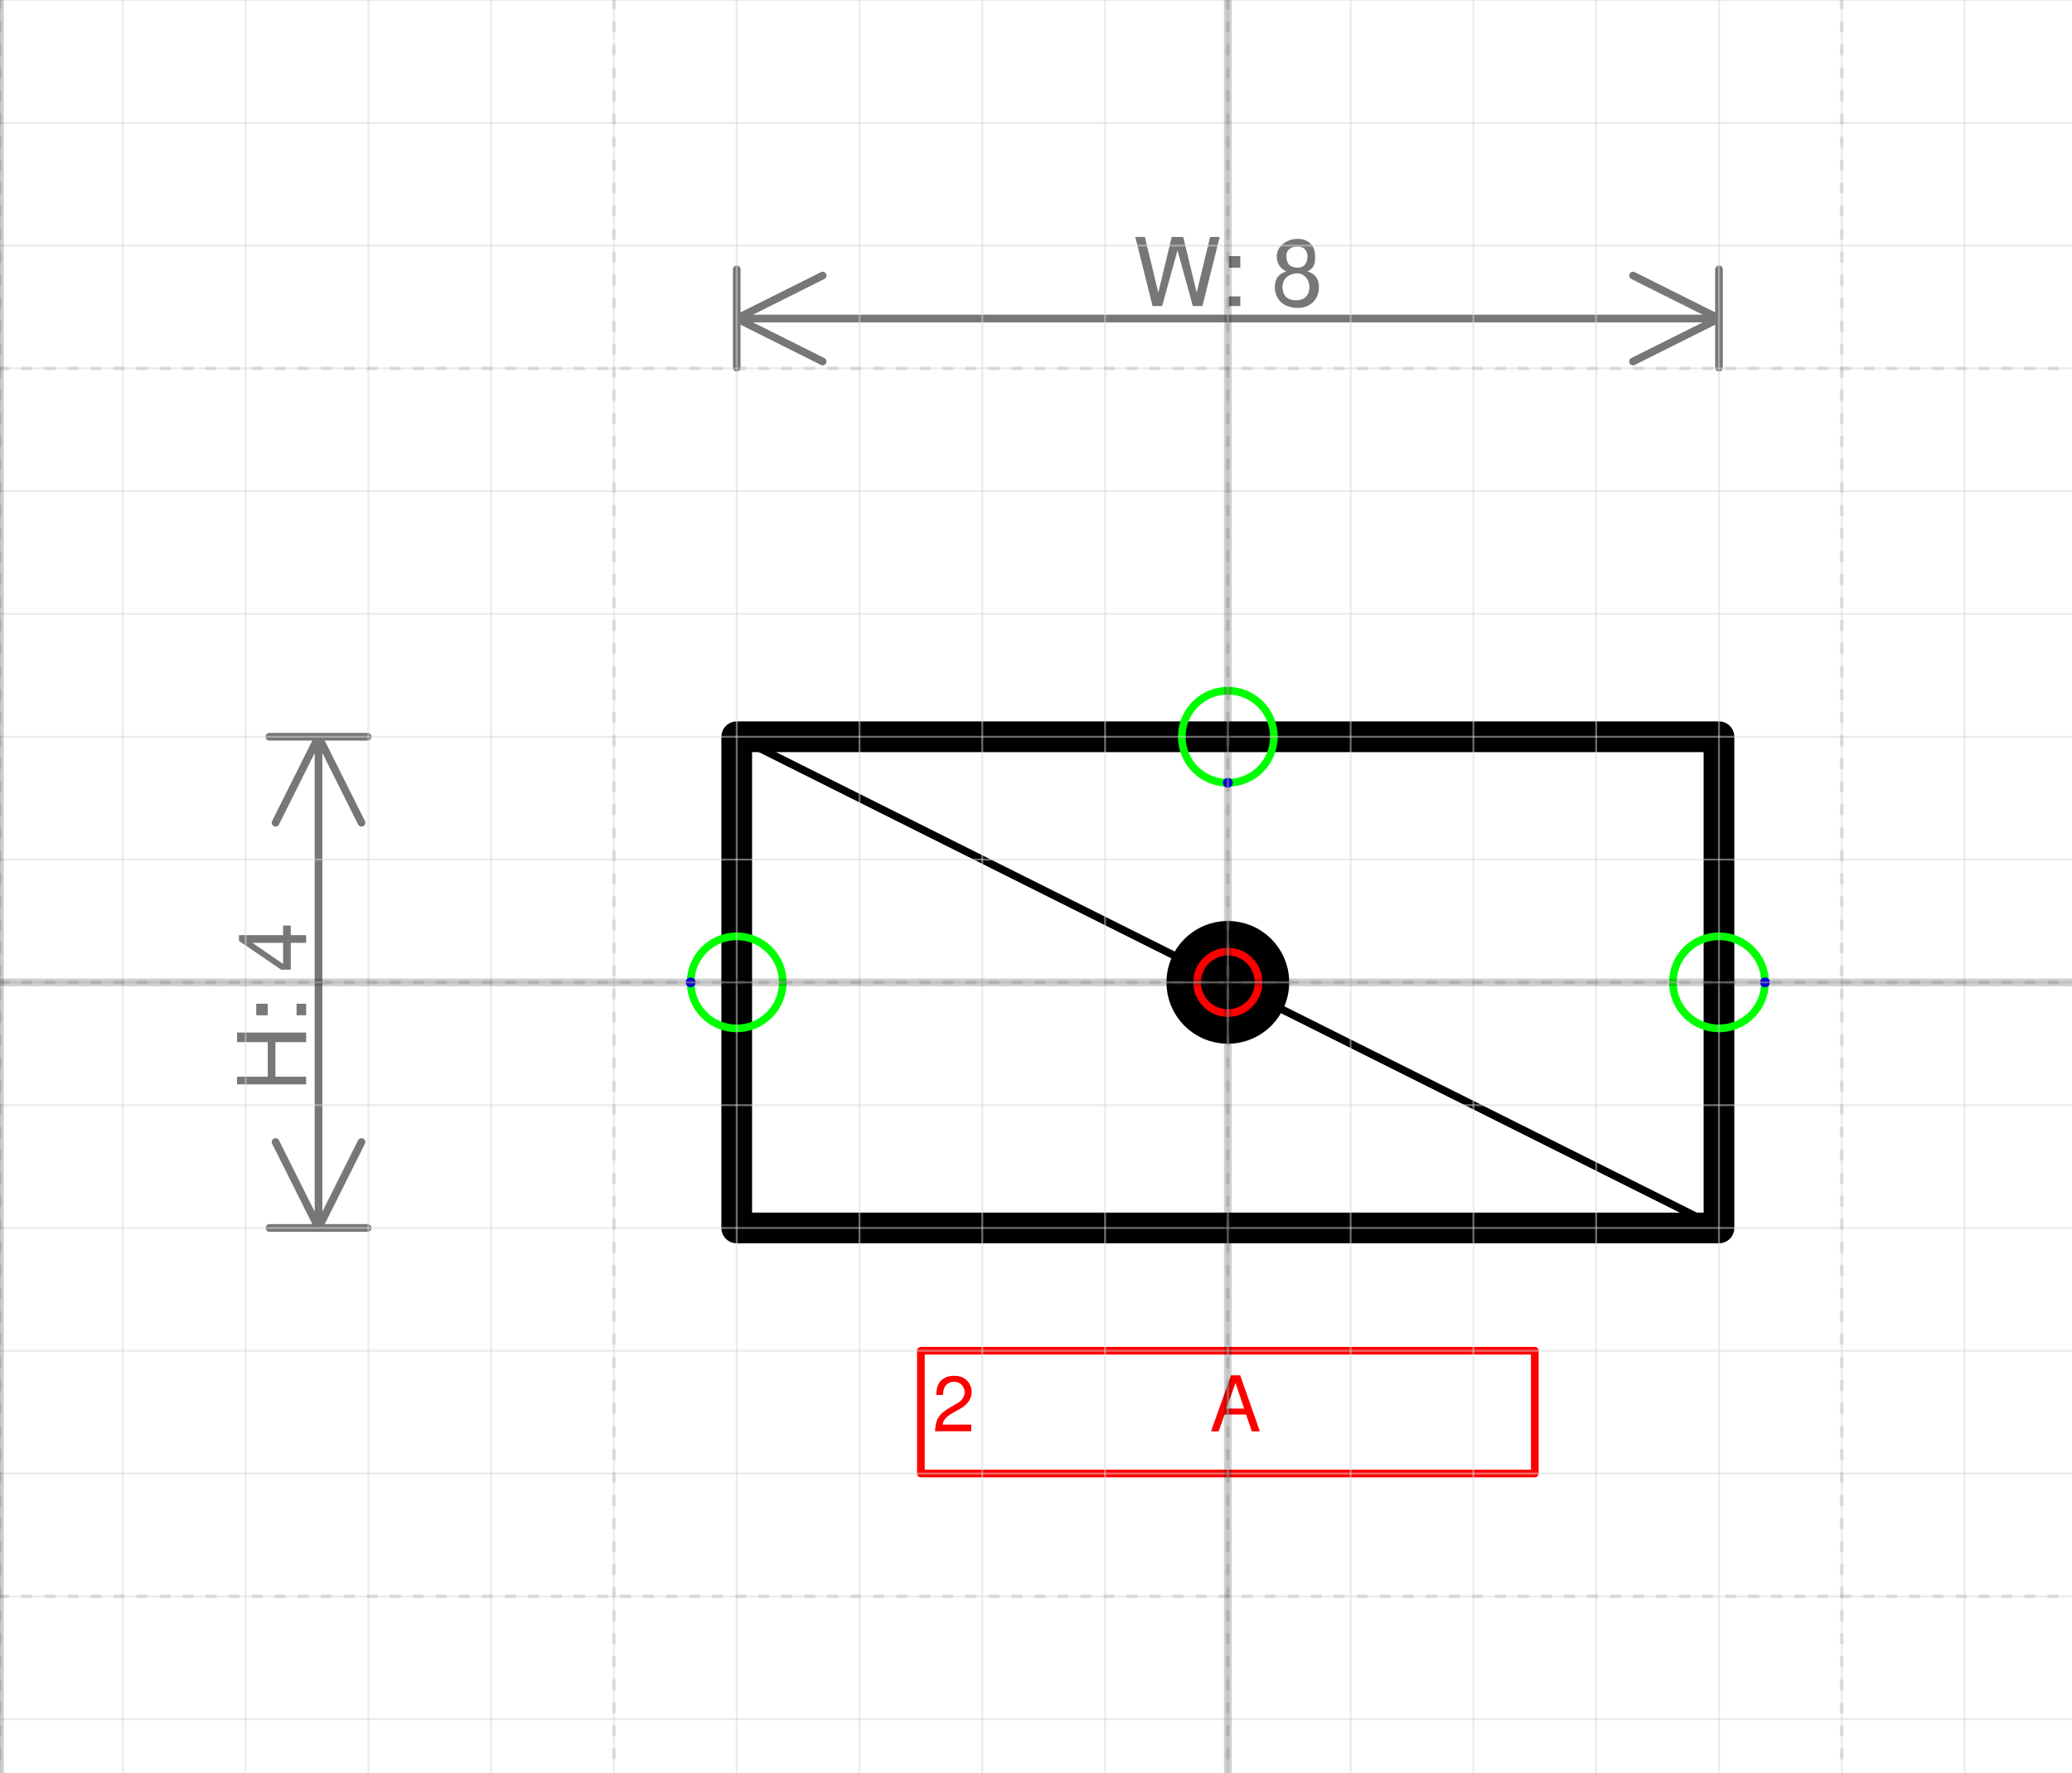
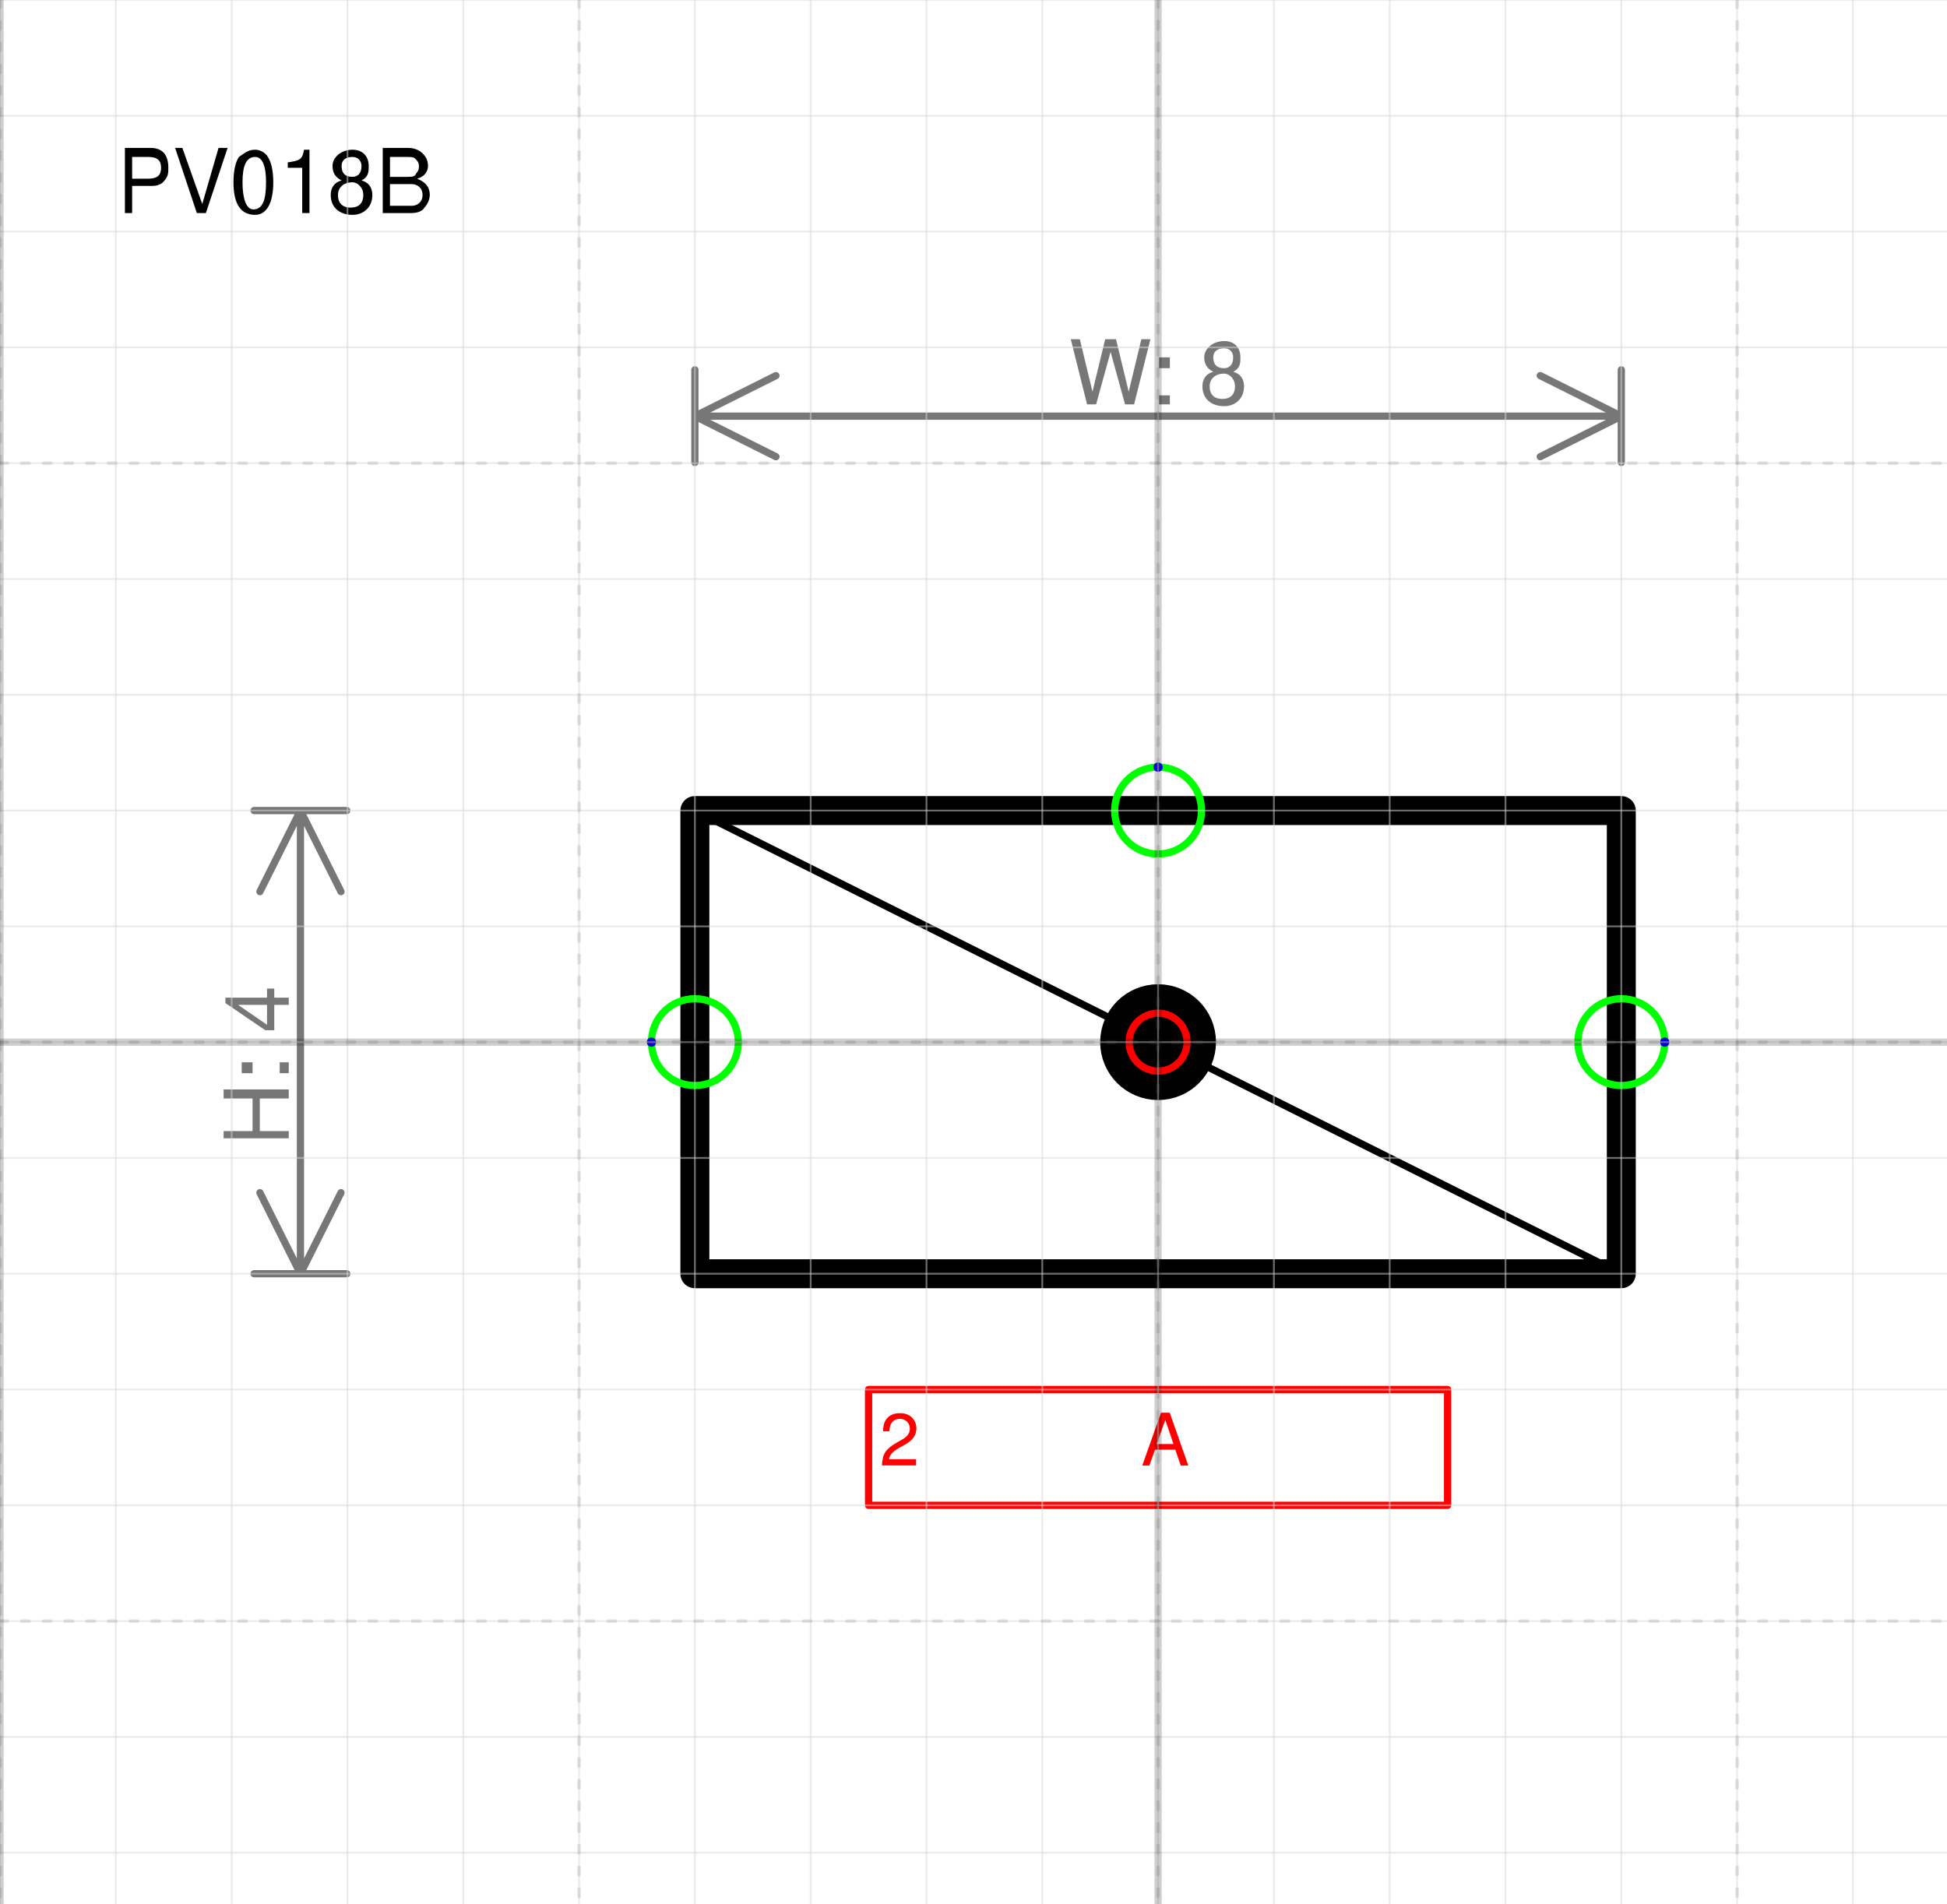
- <svg xmlns="http://www.w3.org/2000/svg" version="1.1" width="71.432mm" height="61.114mm" viewBox="-10 -8 16.875 14.438">
+ <svg xmlns="http://www.w3.org/2000/svg" version="1.1" width="71.167mm" height="69.58mm" viewBox="-10 -9 16.812 16.438">
  <defs vector-effect="non-scaling-stroke" />
  <g>
    <g id="cell-1joiFG4ZubscybMj6Zmm-2" layer="Symbol">
      <path fill="#000000" stroke="rgb(0, 0, 0)" pointer-events="all" d="M-0.375 0a0.375 0.375 0 1 0 0.75 0 0.375 0.375 0 1 0-0.75 0" stroke-width="0.25" stroke-linecap="round" stroke-linejoin="round" />
    </g>
    <g id="cell-1joiFG4ZubscybMj6Zmm-0" layer="Symbol">
      <path fill="none" stroke="rgb(0, 0, 0)" pointer-events="all" d="M-4-2L4-2 4 2-4 2z" stroke-width="0.25" stroke-linecap="round" stroke-linejoin="round" />
    </g>
    <g id="cell-1joiFG4ZubscybMj6Zmm-6" layer="Label">
      <path d="M-4-2L4 2" fill="none" stroke="rgb(0, 0, 0)" stroke-miterlimit="10" pointer-events="stroke" vector-effect="non-scaling-stroke" stroke-linecap="round" stroke-linejoin="round" />
    </g>
    <g id="cell-1joiFG4ZubscybMj6Zmm-20" content="&lt;object label=&quot;%LabelLines%&amp;amp;nbsp; &amp;amp;nbsp; &amp;amp;nbsp; &amp;amp;nbsp; &amp;amp;nbsp; &amp;amp;nbsp;%LabelIndex%&quot; placeholders=&quot;1&quot; LabelLines=&quot;2&quot; LabelIndex=&quot;A&quot;/&gt;" data-label="%LabelLines%&amp;nbsp; &amp;nbsp; &amp;nbsp; &amp;nbsp; &amp;nbsp; &amp;nbsp;%LabelIndex%" data-placeholders="1" data-LabelLines="2" data-LabelIndex="A" layer="Label">
      <path fill="none" stroke="#ff0000" pointer-events="all" d="M-2.5 3L2.5 3 2.5 4-2.5 4z" vector-effect="non-scaling-stroke" stroke-linecap="round" stroke-linejoin="round" />
      <g>
        <text x="32" y="97" fill="#FF0000" font-family="Helvetica" font-size="10px" transform="scale(0.0625 0.0625) translate(-70 -38) translate(-0.5 -0.5)" vector-effect="non-scaling-stroke" stroke-linecap="round" stroke-linejoin="round">2           A</text>
      </g>
    </g>
    <g id="cell-1joiFG4ZubscybMj6Zmm-9" content="&lt;object label=&quot;Connection&quot; PipingConnector=&quot;Y&quot; LabelConnector=&quot;N&quot; SignalConnector=&quot;N&quot; Direction=&quot;0&quot; AuxiliaryConnector=&quot;N&quot;/&gt;" data-label="Connection" data-PipingConnector="Y" data-LabelConnector="N" data-SignalConnector="N" data-Direction="0" data-AuxiliaryConnector="N" layer="Connection">
      <ellipse cx="4" cy="0" rx="0.375" ry="0.375" fill="none" stroke="#00ff00" vector-effect="non-scaling-stroke" />
      <ellipse cx="4.375" cy="0" rx="0.04" ry="0.04" fill="#0000ff" stroke="none" vector-effect="non-scaling-stroke" />
    </g>
    <g id="cell-1joiFG4ZubscybMj6Zmm-10" content="&lt;object label=&quot;Connection&quot; PipingConnector=&quot;Y&quot; LabelConnector=&quot;N&quot; SignalConnector=&quot;N&quot; Direction=&quot;180&quot; AuxiliaryConnector=&quot;N&quot;/&gt;" data-label="Connection" data-PipingConnector="Y" data-LabelConnector="N" data-SignalConnector="N" data-Direction="180" data-AuxiliaryConnector="N" layer="Connection">
      <ellipse cx="-4" cy="0" rx="0.375" ry="0.375" fill="none" stroke="#00ff00" vector-effect="non-scaling-stroke" />
      <ellipse cx="-4.375" cy="4.5924253663221344e-17" rx="0.04" ry="0.04" fill="#0000ff" stroke="none" vector-effect="non-scaling-stroke" />
    </g>
-     <g id="cell-7xU7E3xkr_0m6OXe7s7m-0" content="&lt;object label=&quot;Connection&quot; PipingConnector=&quot;N&quot; LabelConnector=&quot;N&quot; SignalConnector=&quot;N&quot; Direction=&quot;90&quot; AuxiliaryConnector=&quot;Y&quot;/&gt;" data-label="Connection" data-PipingConnector="N" data-LabelConnector="N" data-SignalConnector="N" data-Direction="90" data-AuxiliaryConnector="Y" layer="Connection">
+     <g id="cell-7xU7E3xkr_0m6OXe7s7m-0" content="&lt;object label=&quot;Connection&quot; PipingConnector=&quot;N&quot; LabelConnector=&quot;N&quot; SignalConnector=&quot;N&quot; Direction=&quot;270&quot; AuxiliaryConnector=&quot;Y&quot;/&gt;" data-label="Connection" data-PipingConnector="N" data-LabelConnector="N" data-SignalConnector="N" data-Direction="270" data-AuxiliaryConnector="Y" layer="Connection">
      <ellipse cx="0" cy="-2" rx="0.375" ry="0.375" fill="none" stroke="#00ff00" vector-effect="non-scaling-stroke" />
-       <ellipse cx="0" cy="-1.625" rx="0.04" ry="0.04" fill="#0000ff" stroke="none" vector-effect="non-scaling-stroke" />
+       <ellipse cx="0" cy="-2.375" rx="0.04" ry="0.04" fill="#0000ff" stroke="none" vector-effect="non-scaling-stroke" />
    </g>
    <g id="cell-1joiFG4ZubscybMj6Zmm-8" content="&lt;object label=&quot;origo&quot;/&gt;" data-label="origo" layer="Origo">
      <ellipse cx="0" cy="0" rx="0.25" ry="0.25" fill="none" stroke="#ff0000" vector-effect="non-scaling-stroke" />
    </g>
  </g>
  <g layer="Dimension">
    <text x="0" y="-5.506" font-size="0.2mm" font-family="Helvetica" text-anchor="middle" fill="#777777" stroke-linecap="round" stroke-linejoin="round">W: 8</text>
    <path d="M-4,-5.406 4,-5.406 M-4,-5.406 -3.3,-5.756 M-4,-5.406 -3.3,-5.056 M4,-5.406 3.3,-5.756 M4,-5.406 3.3,-5.056 M-4,-5.006 -4,-5.806 M4,-5.006 4,-5.806" stroke="#777777" vector-effect="non-scaling-stroke" stroke-linecap="round" stroke-linejoin="round" />
    <text x="-7.506" y="0.2" font-size="0.2mm" font-family="Helvetica" text-anchor="middle" fill="#777777" transform="rotate(-90 -7.50625 0.2)" stroke-linecap="round" stroke-linejoin="round">H: 4</text>
    <path d="M-7.406-2L-7.406 2M-7.406-2L-7.056-1.3M-7.406-2L-7.756-1.3M-7.406 2L-7.056 1.3M-7.406 2L-7.756 1.3M-7.806-2L-7.006-2M-7.806 2L-7.006 2" stroke="#777777" vector-effect="non-scaling-stroke" stroke-linecap="round" stroke-linejoin="round" />
  </g>
+   <g layer="SymbolRegistrationNumber">
+     <text x="-9" y="-7.159" font-size="0.2mm" font-family="Helvetica" text-anchor="start" fill="#000000" stroke-linecap="round" stroke-linejoin="round">PV018B</text>
+   </g>
  <g layer="Grid">
    <g layer="Grid_micro">
-       <path d="M-10,-8 6.875,-8" fill="none" stroke="rgb(216, 216, 216)" stroke-opacity="0.5" stroke-width="0.25" vector-effect="non-scaling-stroke" stroke-linecap="round" stroke-linejoin="round" />
-       <path d="M-10,-7 6.875,-7" fill="none" stroke="rgb(216, 216, 216)" stroke-opacity="0.5" stroke-width="0.25" vector-effect="non-scaling-stroke" stroke-linecap="round" stroke-linejoin="round" />
-       <path d="M-10,-6 6.875,-6" fill="none" stroke="rgb(216, 216, 216)" stroke-opacity="0.5" stroke-width="0.25" vector-effect="non-scaling-stroke" stroke-linecap="round" stroke-linejoin="round" />
-       <path d="M-10,-5 6.875,-5" fill="none" stroke="rgb(216, 216, 216)" stroke-opacity="0.5" stroke-width="0.25" vector-effect="non-scaling-stroke" stroke-linecap="round" stroke-linejoin="round" />
-       <path d="M-10,-4 6.875,-4" fill="none" stroke="rgb(216, 216, 216)" stroke-opacity="0.5" stroke-width="0.25" vector-effect="non-scaling-stroke" stroke-linecap="round" stroke-linejoin="round" />
-       <path d="M-10,-3 6.875,-3" fill="none" stroke="rgb(216, 216, 216)" stroke-opacity="0.5" stroke-width="0.25" vector-effect="non-scaling-stroke" stroke-linecap="round" stroke-linejoin="round" />
-       <path d="M-10,-2 6.875,-2" fill="none" stroke="rgb(216, 216, 216)" stroke-opacity="0.5" stroke-width="0.25" vector-effect="non-scaling-stroke" stroke-linecap="round" stroke-linejoin="round" />
-       <path d="M-10,-1 6.875,-1" fill="none" stroke="rgb(216, 216, 216)" stroke-opacity="0.5" stroke-width="0.25" vector-effect="non-scaling-stroke" stroke-linecap="round" stroke-linejoin="round" />
-       <path d="M-10,0 6.875,0" fill="none" stroke="rgb(216, 216, 216)" stroke-opacity="0.5" stroke-width="0.25" vector-effect="non-scaling-stroke" stroke-linecap="round" stroke-linejoin="round" />
-       <path d="M-10,1 6.875,1" fill="none" stroke="rgb(216, 216, 216)" stroke-opacity="0.5" stroke-width="0.25" vector-effect="non-scaling-stroke" stroke-linecap="round" stroke-linejoin="round" />
-       <path d="M-10,2 6.875,2" fill="none" stroke="rgb(216, 216, 216)" stroke-opacity="0.5" stroke-width="0.25" vector-effect="non-scaling-stroke" stroke-linecap="round" stroke-linejoin="round" />
-       <path d="M-10,3 6.875,3" fill="none" stroke="rgb(216, 216, 216)" stroke-opacity="0.5" stroke-width="0.25" vector-effect="non-scaling-stroke" stroke-linecap="round" stroke-linejoin="round" />
-       <path d="M-10,4 6.875,4" fill="none" stroke="rgb(216, 216, 216)" stroke-opacity="0.5" stroke-width="0.25" vector-effect="non-scaling-stroke" stroke-linecap="round" stroke-linejoin="round" />
-       <path d="M-10,5 6.875,5" fill="none" stroke="rgb(216, 216, 216)" stroke-opacity="0.5" stroke-width="0.25" vector-effect="non-scaling-stroke" stroke-linecap="round" stroke-linejoin="round" />
-       <path d="M-10,6 6.875,6" fill="none" stroke="rgb(216, 216, 216)" stroke-opacity="0.5" stroke-width="0.25" vector-effect="non-scaling-stroke" stroke-linecap="round" stroke-linejoin="round" />
-       <path d="M-10,-8 -10,6.438" fill="none" stroke="rgb(216, 216, 216)" stroke-opacity="0.5" stroke-width="0.25" vector-effect="non-scaling-stroke" stroke-linecap="round" stroke-linejoin="round" />
-       <path d="M-9,-8 -9,6.438" fill="none" stroke="rgb(216, 216, 216)" stroke-opacity="0.5" stroke-width="0.25" vector-effect="non-scaling-stroke" stroke-linecap="round" stroke-linejoin="round" />
-       <path d="M-8,-8 -8,6.438" fill="none" stroke="rgb(216, 216, 216)" stroke-opacity="0.5" stroke-width="0.25" vector-effect="non-scaling-stroke" stroke-linecap="round" stroke-linejoin="round" />
-       <path d="M-7,-8 -7,6.438" fill="none" stroke="rgb(216, 216, 216)" stroke-opacity="0.5" stroke-width="0.25" vector-effect="non-scaling-stroke" stroke-linecap="round" stroke-linejoin="round" />
-       <path d="M-6,-8 -6,6.438" fill="none" stroke="rgb(216, 216, 216)" stroke-opacity="0.5" stroke-width="0.25" vector-effect="non-scaling-stroke" stroke-linecap="round" stroke-linejoin="round" />
-       <path d="M-5,-8 -5,6.438" fill="none" stroke="rgb(216, 216, 216)" stroke-opacity="0.5" stroke-width="0.25" vector-effect="non-scaling-stroke" stroke-linecap="round" stroke-linejoin="round" />
-       <path d="M-4,-8 -4,6.438" fill="none" stroke="rgb(216, 216, 216)" stroke-opacity="0.5" stroke-width="0.25" vector-effect="non-scaling-stroke" stroke-linecap="round" stroke-linejoin="round" />
-       <path d="M-3,-8 -3,6.438" fill="none" stroke="rgb(216, 216, 216)" stroke-opacity="0.5" stroke-width="0.25" vector-effect="non-scaling-stroke" stroke-linecap="round" stroke-linejoin="round" />
-       <path d="M-2,-8 -2,6.438" fill="none" stroke="rgb(216, 216, 216)" stroke-opacity="0.5" stroke-width="0.25" vector-effect="non-scaling-stroke" stroke-linecap="round" stroke-linejoin="round" />
-       <path d="M-1,-8 -1,6.438" fill="none" stroke="rgb(216, 216, 216)" stroke-opacity="0.5" stroke-width="0.25" vector-effect="non-scaling-stroke" stroke-linecap="round" stroke-linejoin="round" />
-       <path d="M0,-8 0,6.438" fill="none" stroke="rgb(216, 216, 216)" stroke-opacity="0.5" stroke-width="0.25" vector-effect="non-scaling-stroke" stroke-linecap="round" stroke-linejoin="round" />
-       <path d="M1,-8 1,6.438" fill="none" stroke="rgb(216, 216, 216)" stroke-opacity="0.5" stroke-width="0.25" vector-effect="non-scaling-stroke" stroke-linecap="round" stroke-linejoin="round" />
-       <path d="M2,-8 2,6.438" fill="none" stroke="rgb(216, 216, 216)" stroke-opacity="0.5" stroke-width="0.25" vector-effect="non-scaling-stroke" stroke-linecap="round" stroke-linejoin="round" />
-       <path d="M3,-8 3,6.438" fill="none" stroke="rgb(216, 216, 216)" stroke-opacity="0.5" stroke-width="0.25" vector-effect="non-scaling-stroke" stroke-linecap="round" stroke-linejoin="round" />
-       <path d="M4,-8 4,6.438" fill="none" stroke="rgb(216, 216, 216)" stroke-opacity="0.5" stroke-width="0.25" vector-effect="non-scaling-stroke" stroke-linecap="round" stroke-linejoin="round" />
-       <path d="M5,-8 5,6.438" fill="none" stroke="rgb(216, 216, 216)" stroke-opacity="0.5" stroke-width="0.25" vector-effect="non-scaling-stroke" stroke-linecap="round" stroke-linejoin="round" />
-       <path d="M6,-8 6,6.438" fill="none" stroke="rgb(216, 216, 216)" stroke-opacity="0.5" stroke-width="0.25" vector-effect="non-scaling-stroke" stroke-linecap="round" stroke-linejoin="round" />
+       <path d="M-10,-9 6.812,-9" fill="none" stroke="rgb(216, 216, 216)" stroke-opacity="0.5" stroke-width="0.25" vector-effect="non-scaling-stroke" stroke-linecap="round" stroke-linejoin="round" />
+       <path d="M-10,-8 6.812,-8" fill="none" stroke="rgb(216, 216, 216)" stroke-opacity="0.5" stroke-width="0.25" vector-effect="non-scaling-stroke" stroke-linecap="round" stroke-linejoin="round" />
+       <path d="M-10,-7 6.812,-7" fill="none" stroke="rgb(216, 216, 216)" stroke-opacity="0.5" stroke-width="0.25" vector-effect="non-scaling-stroke" stroke-linecap="round" stroke-linejoin="round" />
+       <path d="M-10,-6 6.812,-6" fill="none" stroke="rgb(216, 216, 216)" stroke-opacity="0.5" stroke-width="0.25" vector-effect="non-scaling-stroke" stroke-linecap="round" stroke-linejoin="round" />
+       <path d="M-10,-5 6.812,-5" fill="none" stroke="rgb(216, 216, 216)" stroke-opacity="0.5" stroke-width="0.25" vector-effect="non-scaling-stroke" stroke-linecap="round" stroke-linejoin="round" />
+       <path d="M-10,-4 6.812,-4" fill="none" stroke="rgb(216, 216, 216)" stroke-opacity="0.5" stroke-width="0.25" vector-effect="non-scaling-stroke" stroke-linecap="round" stroke-linejoin="round" />
+       <path d="M-10,-3 6.812,-3" fill="none" stroke="rgb(216, 216, 216)" stroke-opacity="0.5" stroke-width="0.25" vector-effect="non-scaling-stroke" stroke-linecap="round" stroke-linejoin="round" />
+       <path d="M-10,-2 6.812,-2" fill="none" stroke="rgb(216, 216, 216)" stroke-opacity="0.5" stroke-width="0.25" vector-effect="non-scaling-stroke" stroke-linecap="round" stroke-linejoin="round" />
+       <path d="M-10,-1 6.812,-1" fill="none" stroke="rgb(216, 216, 216)" stroke-opacity="0.5" stroke-width="0.25" vector-effect="non-scaling-stroke" stroke-linecap="round" stroke-linejoin="round" />
+       <path d="M-10,0 6.812,0" fill="none" stroke="rgb(216, 216, 216)" stroke-opacity="0.5" stroke-width="0.25" vector-effect="non-scaling-stroke" stroke-linecap="round" stroke-linejoin="round" />
+       <path d="M-10,1 6.812,1" fill="none" stroke="rgb(216, 216, 216)" stroke-opacity="0.5" stroke-width="0.25" vector-effect="non-scaling-stroke" stroke-linecap="round" stroke-linejoin="round" />
+       <path d="M-10,2 6.812,2" fill="none" stroke="rgb(216, 216, 216)" stroke-opacity="0.5" stroke-width="0.25" vector-effect="non-scaling-stroke" stroke-linecap="round" stroke-linejoin="round" />
+       <path d="M-10,3 6.812,3" fill="none" stroke="rgb(216, 216, 216)" stroke-opacity="0.5" stroke-width="0.25" vector-effect="non-scaling-stroke" stroke-linecap="round" stroke-linejoin="round" />
+       <path d="M-10,4 6.812,4" fill="none" stroke="rgb(216, 216, 216)" stroke-opacity="0.5" stroke-width="0.25" vector-effect="non-scaling-stroke" stroke-linecap="round" stroke-linejoin="round" />
+       <path d="M-10,5 6.812,5" fill="none" stroke="rgb(216, 216, 216)" stroke-opacity="0.5" stroke-width="0.25" vector-effect="non-scaling-stroke" stroke-linecap="round" stroke-linejoin="round" />
+       <path d="M-10,6 6.812,6" fill="none" stroke="rgb(216, 216, 216)" stroke-opacity="0.5" stroke-width="0.25" vector-effect="non-scaling-stroke" stroke-linecap="round" stroke-linejoin="round" />
+       <path d="M-10,7 6.812,7" fill="none" stroke="rgb(216, 216, 216)" stroke-opacity="0.5" stroke-width="0.25" vector-effect="non-scaling-stroke" stroke-linecap="round" stroke-linejoin="round" />
+       <path d="M-10,-9 -10,7.438" fill="none" stroke="rgb(216, 216, 216)" stroke-opacity="0.5" stroke-width="0.25" vector-effect="non-scaling-stroke" stroke-linecap="round" stroke-linejoin="round" />
+       <path d="M-9,-9 -9,7.438" fill="none" stroke="rgb(216, 216, 216)" stroke-opacity="0.5" stroke-width="0.25" vector-effect="non-scaling-stroke" stroke-linecap="round" stroke-linejoin="round" />
+       <path d="M-8,-9 -8,7.438" fill="none" stroke="rgb(216, 216, 216)" stroke-opacity="0.5" stroke-width="0.25" vector-effect="non-scaling-stroke" stroke-linecap="round" stroke-linejoin="round" />
+       <path d="M-7,-9 -7,7.438" fill="none" stroke="rgb(216, 216, 216)" stroke-opacity="0.5" stroke-width="0.25" vector-effect="non-scaling-stroke" stroke-linecap="round" stroke-linejoin="round" />
+       <path d="M-6,-9 -6,7.438" fill="none" stroke="rgb(216, 216, 216)" stroke-opacity="0.5" stroke-width="0.25" vector-effect="non-scaling-stroke" stroke-linecap="round" stroke-linejoin="round" />
+       <path d="M-5,-9 -5,7.438" fill="none" stroke="rgb(216, 216, 216)" stroke-opacity="0.5" stroke-width="0.25" vector-effect="non-scaling-stroke" stroke-linecap="round" stroke-linejoin="round" />
+       <path d="M-4,-9 -4,7.438" fill="none" stroke="rgb(216, 216, 216)" stroke-opacity="0.5" stroke-width="0.25" vector-effect="non-scaling-stroke" stroke-linecap="round" stroke-linejoin="round" />
+       <path d="M-3,-9 -3,7.438" fill="none" stroke="rgb(216, 216, 216)" stroke-opacity="0.5" stroke-width="0.25" vector-effect="non-scaling-stroke" stroke-linecap="round" stroke-linejoin="round" />
+       <path d="M-2,-9 -2,7.438" fill="none" stroke="rgb(216, 216, 216)" stroke-opacity="0.5" stroke-width="0.25" vector-effect="non-scaling-stroke" stroke-linecap="round" stroke-linejoin="round" />
+       <path d="M-1,-9 -1,7.438" fill="none" stroke="rgb(216, 216, 216)" stroke-opacity="0.5" stroke-width="0.25" vector-effect="non-scaling-stroke" stroke-linecap="round" stroke-linejoin="round" />
+       <path d="M0,-9 0,7.438" fill="none" stroke="rgb(216, 216, 216)" stroke-opacity="0.5" stroke-width="0.25" vector-effect="non-scaling-stroke" stroke-linecap="round" stroke-linejoin="round" />
+       <path d="M1,-9 1,7.438" fill="none" stroke="rgb(216, 216, 216)" stroke-opacity="0.5" stroke-width="0.25" vector-effect="non-scaling-stroke" stroke-linecap="round" stroke-linejoin="round" />
+       <path d="M2,-9 2,7.438" fill="none" stroke="rgb(216, 216, 216)" stroke-opacity="0.5" stroke-width="0.25" vector-effect="non-scaling-stroke" stroke-linecap="round" stroke-linejoin="round" />
+       <path d="M3,-9 3,7.438" fill="none" stroke="rgb(216, 216, 216)" stroke-opacity="0.5" stroke-width="0.25" vector-effect="non-scaling-stroke" stroke-linecap="round" stroke-linejoin="round" />
+       <path d="M4,-9 4,7.438" fill="none" stroke="rgb(216, 216, 216)" stroke-opacity="0.5" stroke-width="0.25" vector-effect="non-scaling-stroke" stroke-linecap="round" stroke-linejoin="round" />
+       <path d="M5,-9 5,7.438" fill="none" stroke="rgb(216, 216, 216)" stroke-opacity="0.5" stroke-width="0.25" vector-effect="non-scaling-stroke" stroke-linecap="round" stroke-linejoin="round" />
+       <path d="M6,-9 6,7.438" fill="none" stroke="rgb(216, 216, 216)" stroke-opacity="0.5" stroke-width="0.25" vector-effect="non-scaling-stroke" stroke-linecap="round" stroke-linejoin="round" />
    </g>
    <g layer="Grid_minor">
-       <path d="M-10,-5 6.875,-5" fill="none" stroke="#7f7f7f" stroke-opacity="0.2" stroke-width="0.5" stroke-dasharray="1.0, 2.0" vector-effect="non-scaling-stroke" stroke-linecap="round" stroke-linejoin="round" />
-       <path d="M-10,0 6.875,0" fill="none" stroke="#7f7f7f" stroke-opacity="0.2" stroke-width="0.5" stroke-dasharray="1.0, 2.0" vector-effect="non-scaling-stroke" stroke-linecap="round" stroke-linejoin="round" />
-       <path d="M-10,5 6.875,5" fill="none" stroke="#7f7f7f" stroke-opacity="0.2" stroke-width="0.5" stroke-dasharray="1.0, 2.0" vector-effect="non-scaling-stroke" stroke-linecap="round" stroke-linejoin="round" />
-       <path d="M-10,-8 -10,6.438" fill="none" stroke="#7f7f7f" stroke-opacity="0.2" stroke-width="0.5" stroke-dasharray="1.0, 2.0" vector-effect="non-scaling-stroke" stroke-linecap="round" stroke-linejoin="round" />
-       <path d="M-5,-8 -5,6.438" fill="none" stroke="#7f7f7f" stroke-opacity="0.2" stroke-width="0.5" stroke-dasharray="1.0, 2.0" vector-effect="non-scaling-stroke" stroke-linecap="round" stroke-linejoin="round" />
-       <path d="M0,-8 0,6.438" fill="none" stroke="#7f7f7f" stroke-opacity="0.2" stroke-width="0.5" stroke-dasharray="1.0, 2.0" vector-effect="non-scaling-stroke" stroke-linecap="round" stroke-linejoin="round" />
-       <path d="M5,-8 5,6.438" fill="none" stroke="#7f7f7f" stroke-opacity="0.2" stroke-width="0.5" stroke-dasharray="1.0, 2.0" vector-effect="non-scaling-stroke" stroke-linecap="round" stroke-linejoin="round" />
+       <path d="M-10,-5 6.812,-5" fill="none" stroke="#7f7f7f" stroke-opacity="0.2" stroke-width="0.5" stroke-dasharray="1.0, 2.0" vector-effect="non-scaling-stroke" stroke-linecap="round" stroke-linejoin="round" />
+       <path d="M-10,0 6.812,0" fill="none" stroke="#7f7f7f" stroke-opacity="0.2" stroke-width="0.5" stroke-dasharray="1.0, 2.0" vector-effect="non-scaling-stroke" stroke-linecap="round" stroke-linejoin="round" />
+       <path d="M-10,5 6.812,5" fill="none" stroke="#7f7f7f" stroke-opacity="0.2" stroke-width="0.5" stroke-dasharray="1.0, 2.0" vector-effect="non-scaling-stroke" stroke-linecap="round" stroke-linejoin="round" />
+       <path d="M-10,-9 -10,7.438" fill="none" stroke="#7f7f7f" stroke-opacity="0.2" stroke-width="0.5" stroke-dasharray="1.0, 2.0" vector-effect="non-scaling-stroke" stroke-linecap="round" stroke-linejoin="round" />
+       <path d="M-5,-9 -5,7.438" fill="none" stroke="#7f7f7f" stroke-opacity="0.2" stroke-width="0.5" stroke-dasharray="1.0, 2.0" vector-effect="non-scaling-stroke" stroke-linecap="round" stroke-linejoin="round" />
+       <path d="M0,-9 0,7.438" fill="none" stroke="#7f7f7f" stroke-opacity="0.2" stroke-width="0.5" stroke-dasharray="1.0, 2.0" vector-effect="non-scaling-stroke" stroke-linecap="round" stroke-linejoin="round" />
+       <path d="M5,-9 5,7.438" fill="none" stroke="#7f7f7f" stroke-opacity="0.2" stroke-width="0.5" stroke-dasharray="1.0, 2.0" vector-effect="non-scaling-stroke" stroke-linecap="round" stroke-linejoin="round" />
    </g>
    <g layer="Grid_major">
-       <path d="M-10,0 6.875,0" fill="none" stroke="#0f0f0f" stroke-opacity="0.2" stroke-width="1" vector-effect="non-scaling-stroke" stroke-linecap="round" stroke-linejoin="round" />
-       <path d="M-10,-8 -10,6.438" fill="none" stroke="#0f0f0f" stroke-opacity="0.2" stroke-width="1" vector-effect="non-scaling-stroke" stroke-linecap="round" stroke-linejoin="round" />
-       <path d="M0,-8 0,6.438" fill="none" stroke="#0f0f0f" stroke-opacity="0.2" stroke-width="1" vector-effect="non-scaling-stroke" stroke-linecap="round" stroke-linejoin="round" />
+       <path d="M-10,0 6.812,0" fill="none" stroke="#0f0f0f" stroke-opacity="0.2" stroke-width="1" vector-effect="non-scaling-stroke" stroke-linecap="round" stroke-linejoin="round" />
+       <path d="M-10,-9 -10,7.438" fill="none" stroke="#0f0f0f" stroke-opacity="0.2" stroke-width="1" vector-effect="non-scaling-stroke" stroke-linecap="round" stroke-linejoin="round" />
+       <path d="M0,-9 0,7.438" fill="none" stroke="#0f0f0f" stroke-opacity="0.2" stroke-width="1" vector-effect="non-scaling-stroke" stroke-linecap="round" stroke-linejoin="round" />
    </g>
  </g>
</svg>
